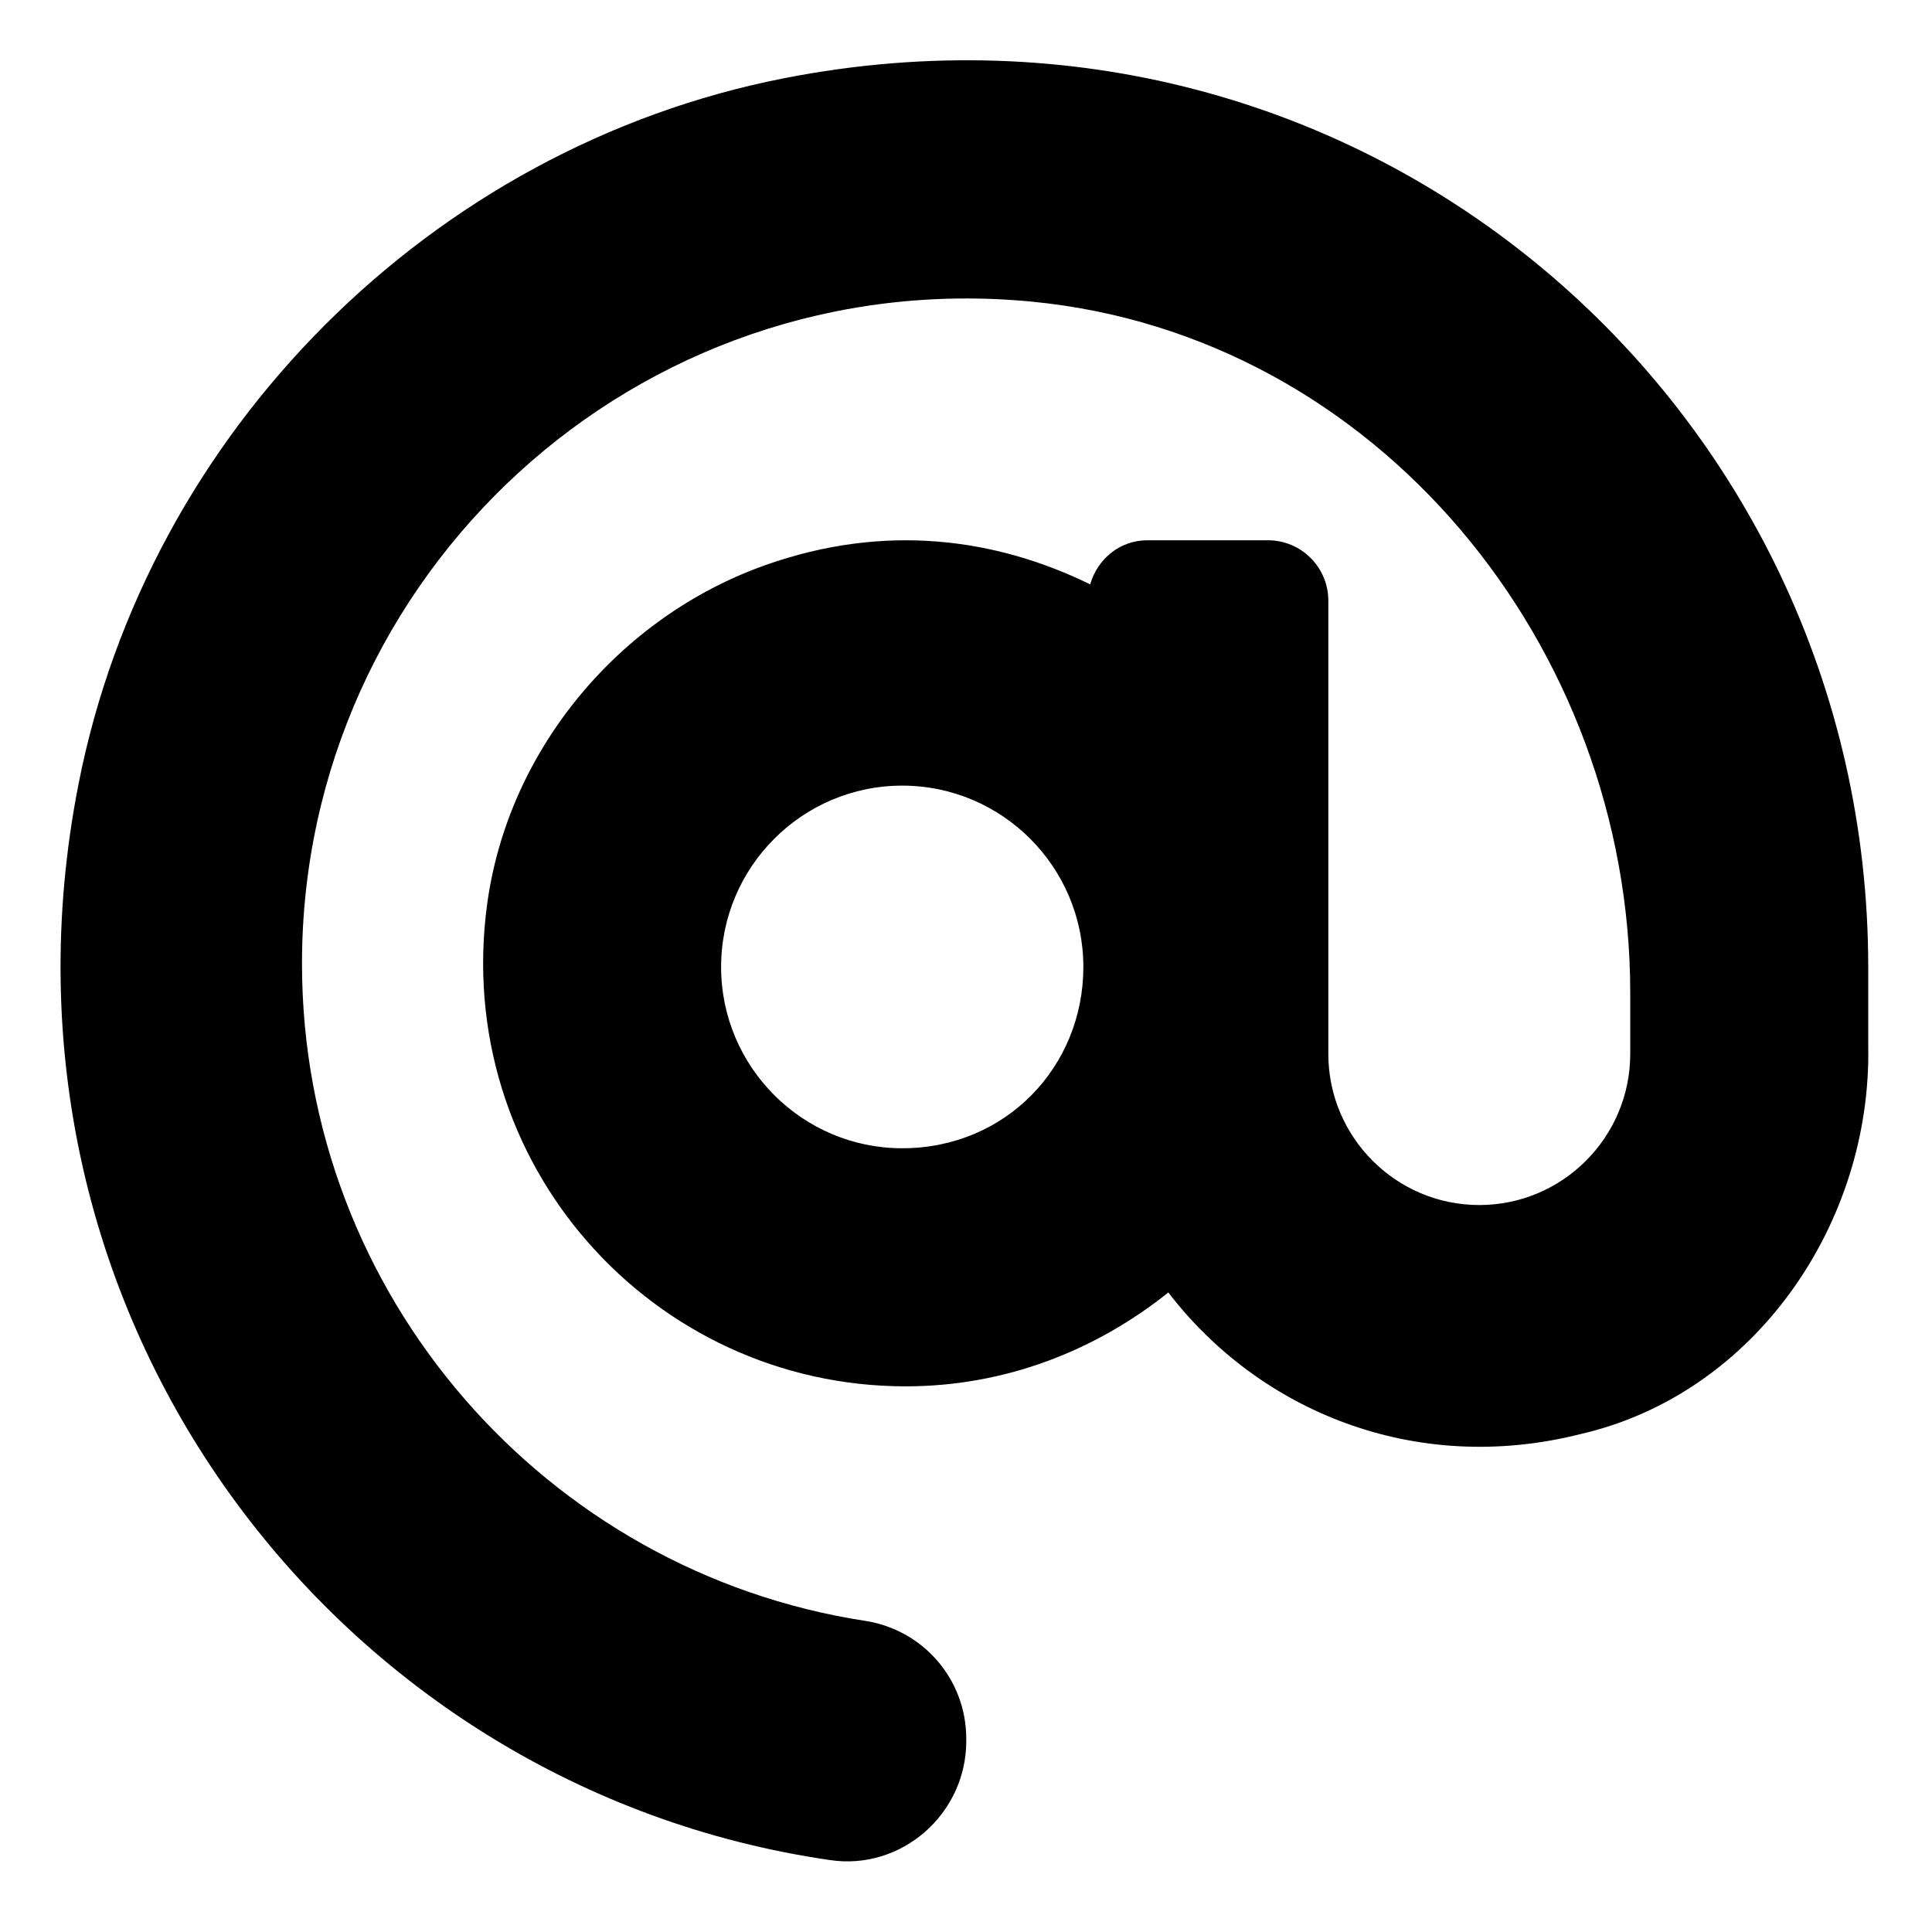
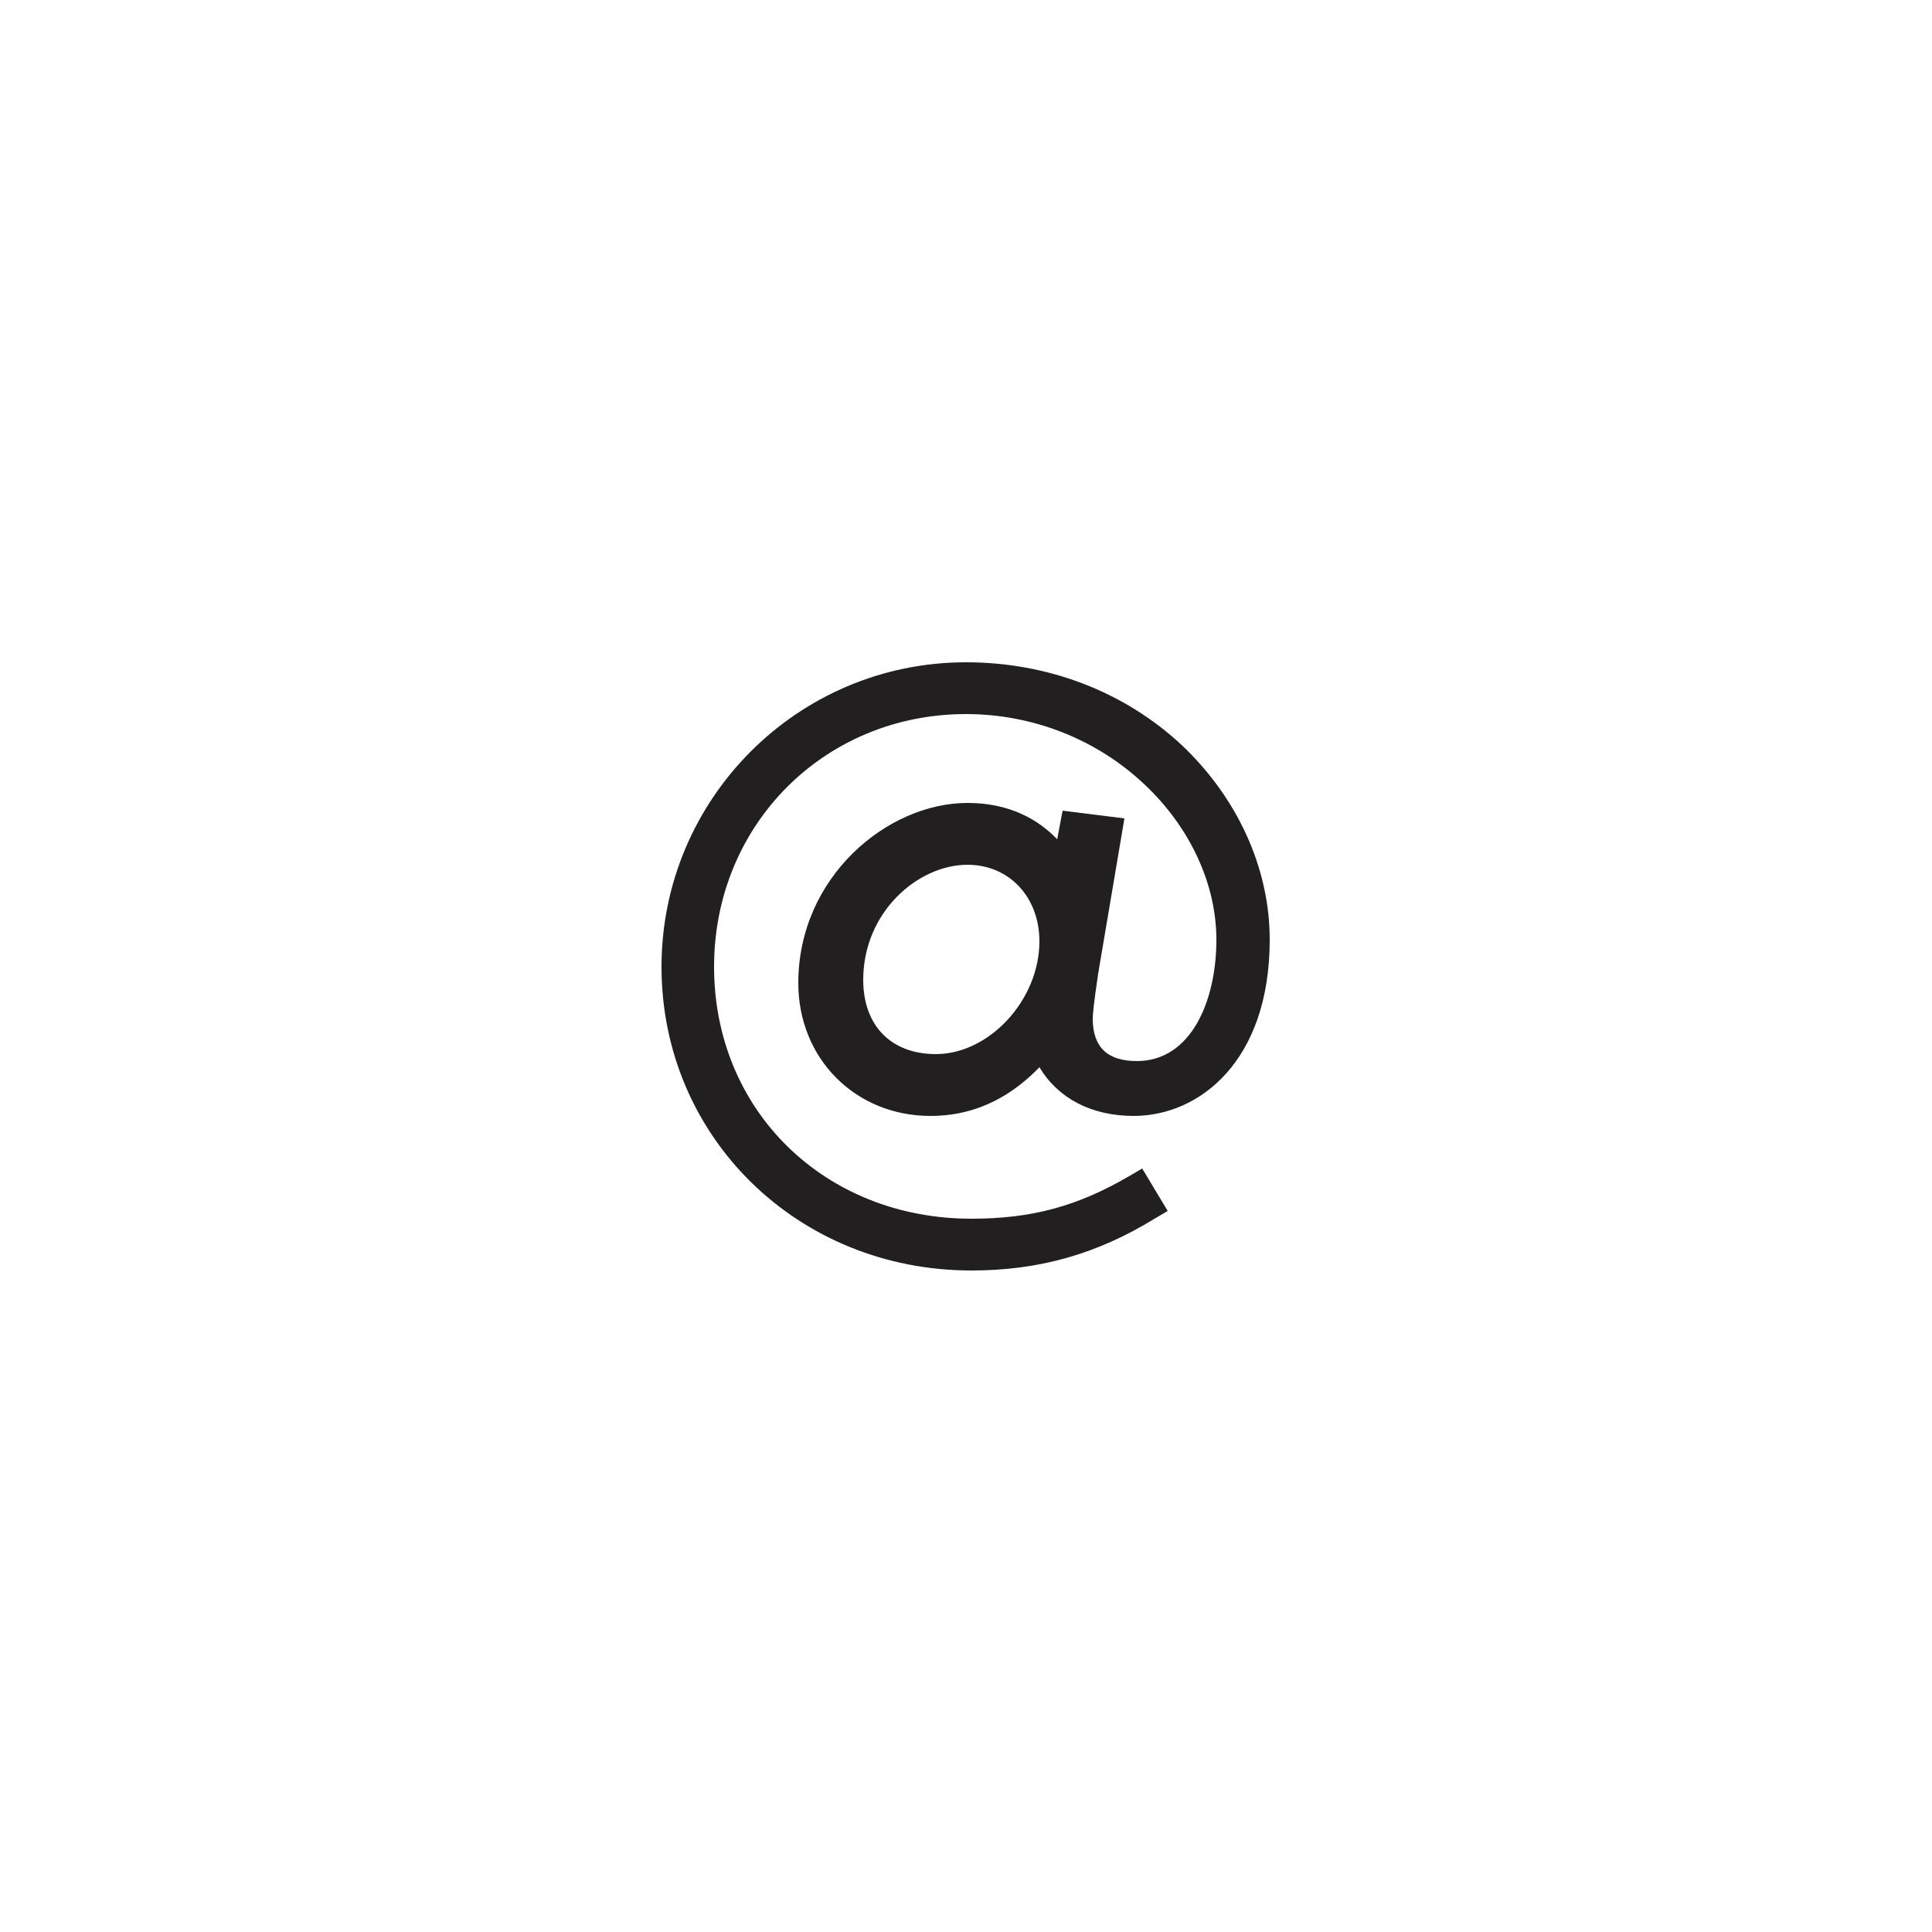
- <svg xmlns="http://www.w3.org/2000/svg" viewBox="0 0 512 512">
-   <path d="M207.8 20.73c-93.45 18.32-168.7 93.66-187 187.1c-27.64 140.9 68.65 266.2 199.1 285.1c19.01 2.888 36.17-12.26 36.17-31.49l0-.663c0-15.74-11.44-28.88-26.84-31.24c-84.35-12.98-149.2-86.13-149.2-174.2c0-102.9 88.61-185.5 193.4-175.4c91.54 8.869 158.6 91.25 158.6 183.2l0 16.16c0 22.09-17.94 40.05-40 40.05s-40.01-17.96-40.01-40.05v-120.1c0-8.847-7.161-16.02-16.01-16.02l-31.98 .004c-7.299 0-13.2 4.992-15.12 11.68c-24.85-12.15-54.24-16.38-86.06-5.106c-38.75 13.73-68.12 48.91-73.72 89.64c-9.483 69.01 43.81 128 110.9 128c26.44 0 50.43-9.544 69.59-24.88c24 31.3 65.23 48.69 109.4 37.49C465.2 369.3 496 324.1 495.1 277.2V256.3C495.1 107.1 361.2-9.332 207.8 20.73zM239.1 304.3c-26.47 0-48-21.56-48-48.05s21.53-48.05 48-48.05s48 21.56 48 48.05S266.5 304.3 239.1 304.3z" />
+ <svg xmlns="http://www.w3.org/2000/svg" version="1.1" id="Calque_1" x="0px" y="0px" viewBox="0 0 250 250" style="enable-background:new 0 0 250 250;" xml:space="preserve">
+   <style type="text/css">
+ 	.st0{fill:#221F20;}
+ </style>
+   <path class="st0" d="M145.5,105.9l-8-1l-0.7,3.7c-2.4-2.5-6.1-4.7-11.6-4.7c-10.4,0-21.9,9.6-21.9,23.3c0,9.8,7.4,17.2,17.1,17.2  c6.5,0,11-3.1,14.1-6.3c2.4,4,6.7,6.3,12.2,6.3c8.5,0,17.6-7.1,17.6-22.8c0-9.3-4.2-18.4-11.4-25.2c-7.4-6.9-17.3-10.7-27.9-10.7  c-21.8,0-39.4,17.7-39.4,39.4c0,22,17.6,39.3,40.1,39.3c8.7,0,16.2-2.1,23.7-6.7l1.7-1l-3.3-5.5l-1.7,1c-6.7,3.9-12.6,5.5-20.4,5.5  c-19,0-33.3-14-33.3-32.6c0-18.4,14.3-32.7,32.6-32.7c8.7,0,17,3.3,23.2,9.2c5.8,5.5,9.2,12.8,9.2,20c0,7.8-3.2,15.7-10.3,15.7  c-3.8,0-5.7-1.8-5.7-5.5c0-0.4,0.1-1.8,0.7-5.8L145.5,105.9z M121.1,136.4c-5.8,0-9.4-3.7-9.4-9.6c0-8.8,7.1-14.9,13.5-14.9  c5.4,0,9.3,4.2,9.3,9.9C134.5,129.4,128,136.4,121.1,136.4z" />
</svg>
